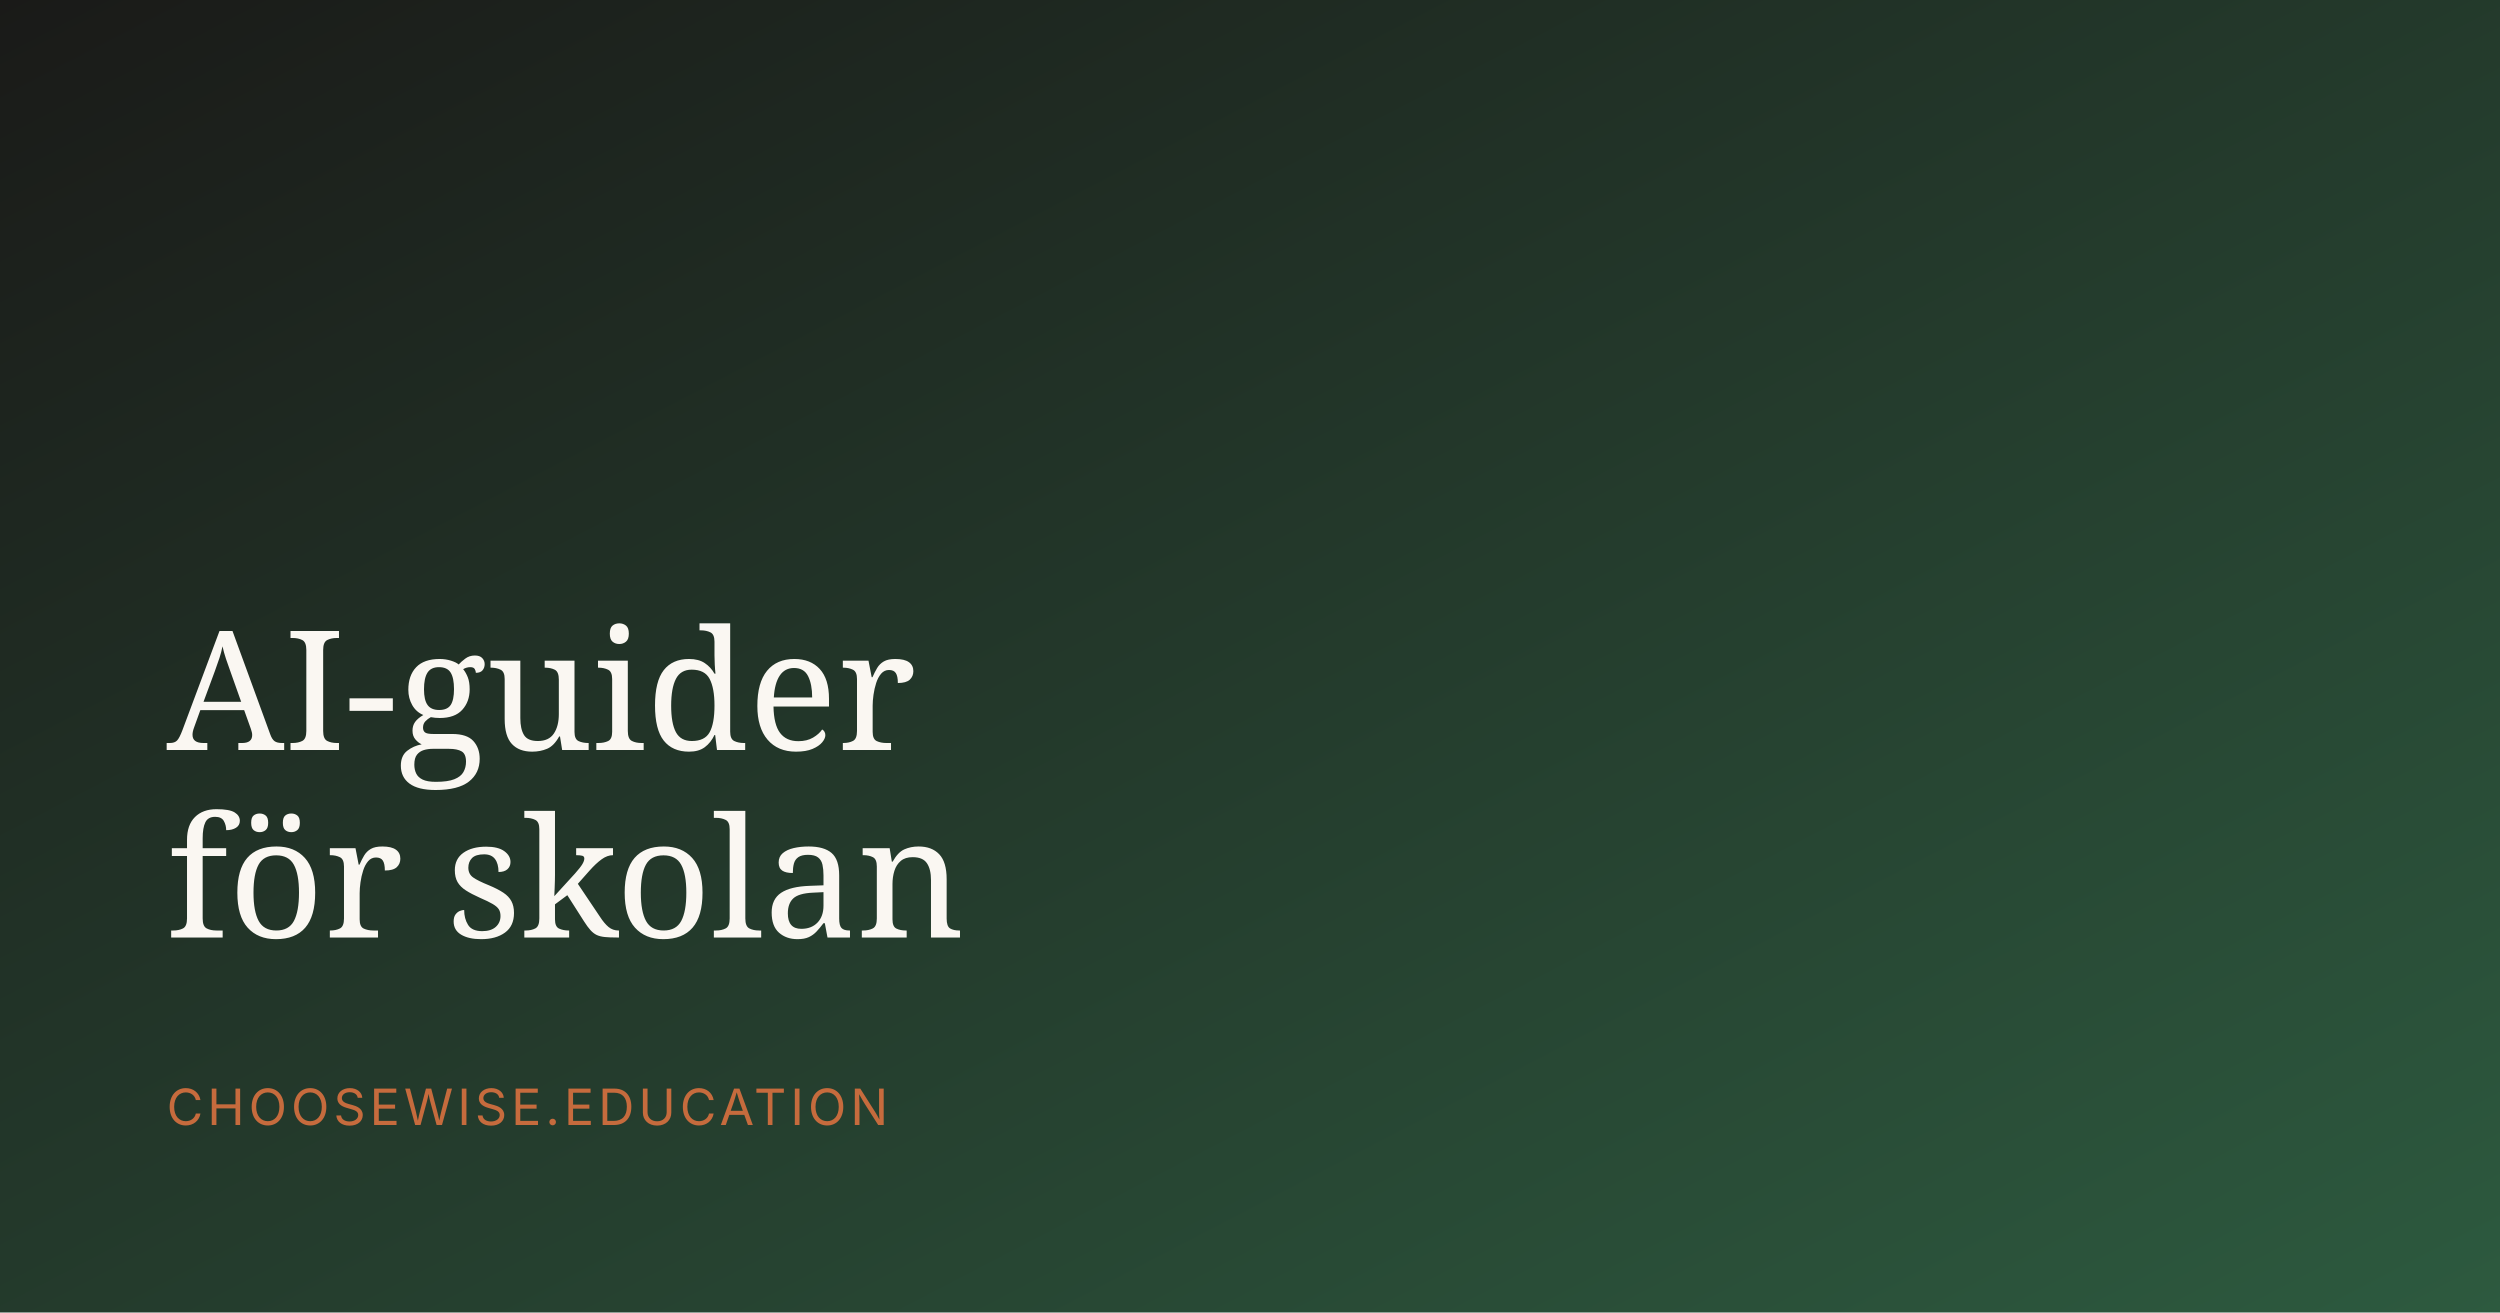
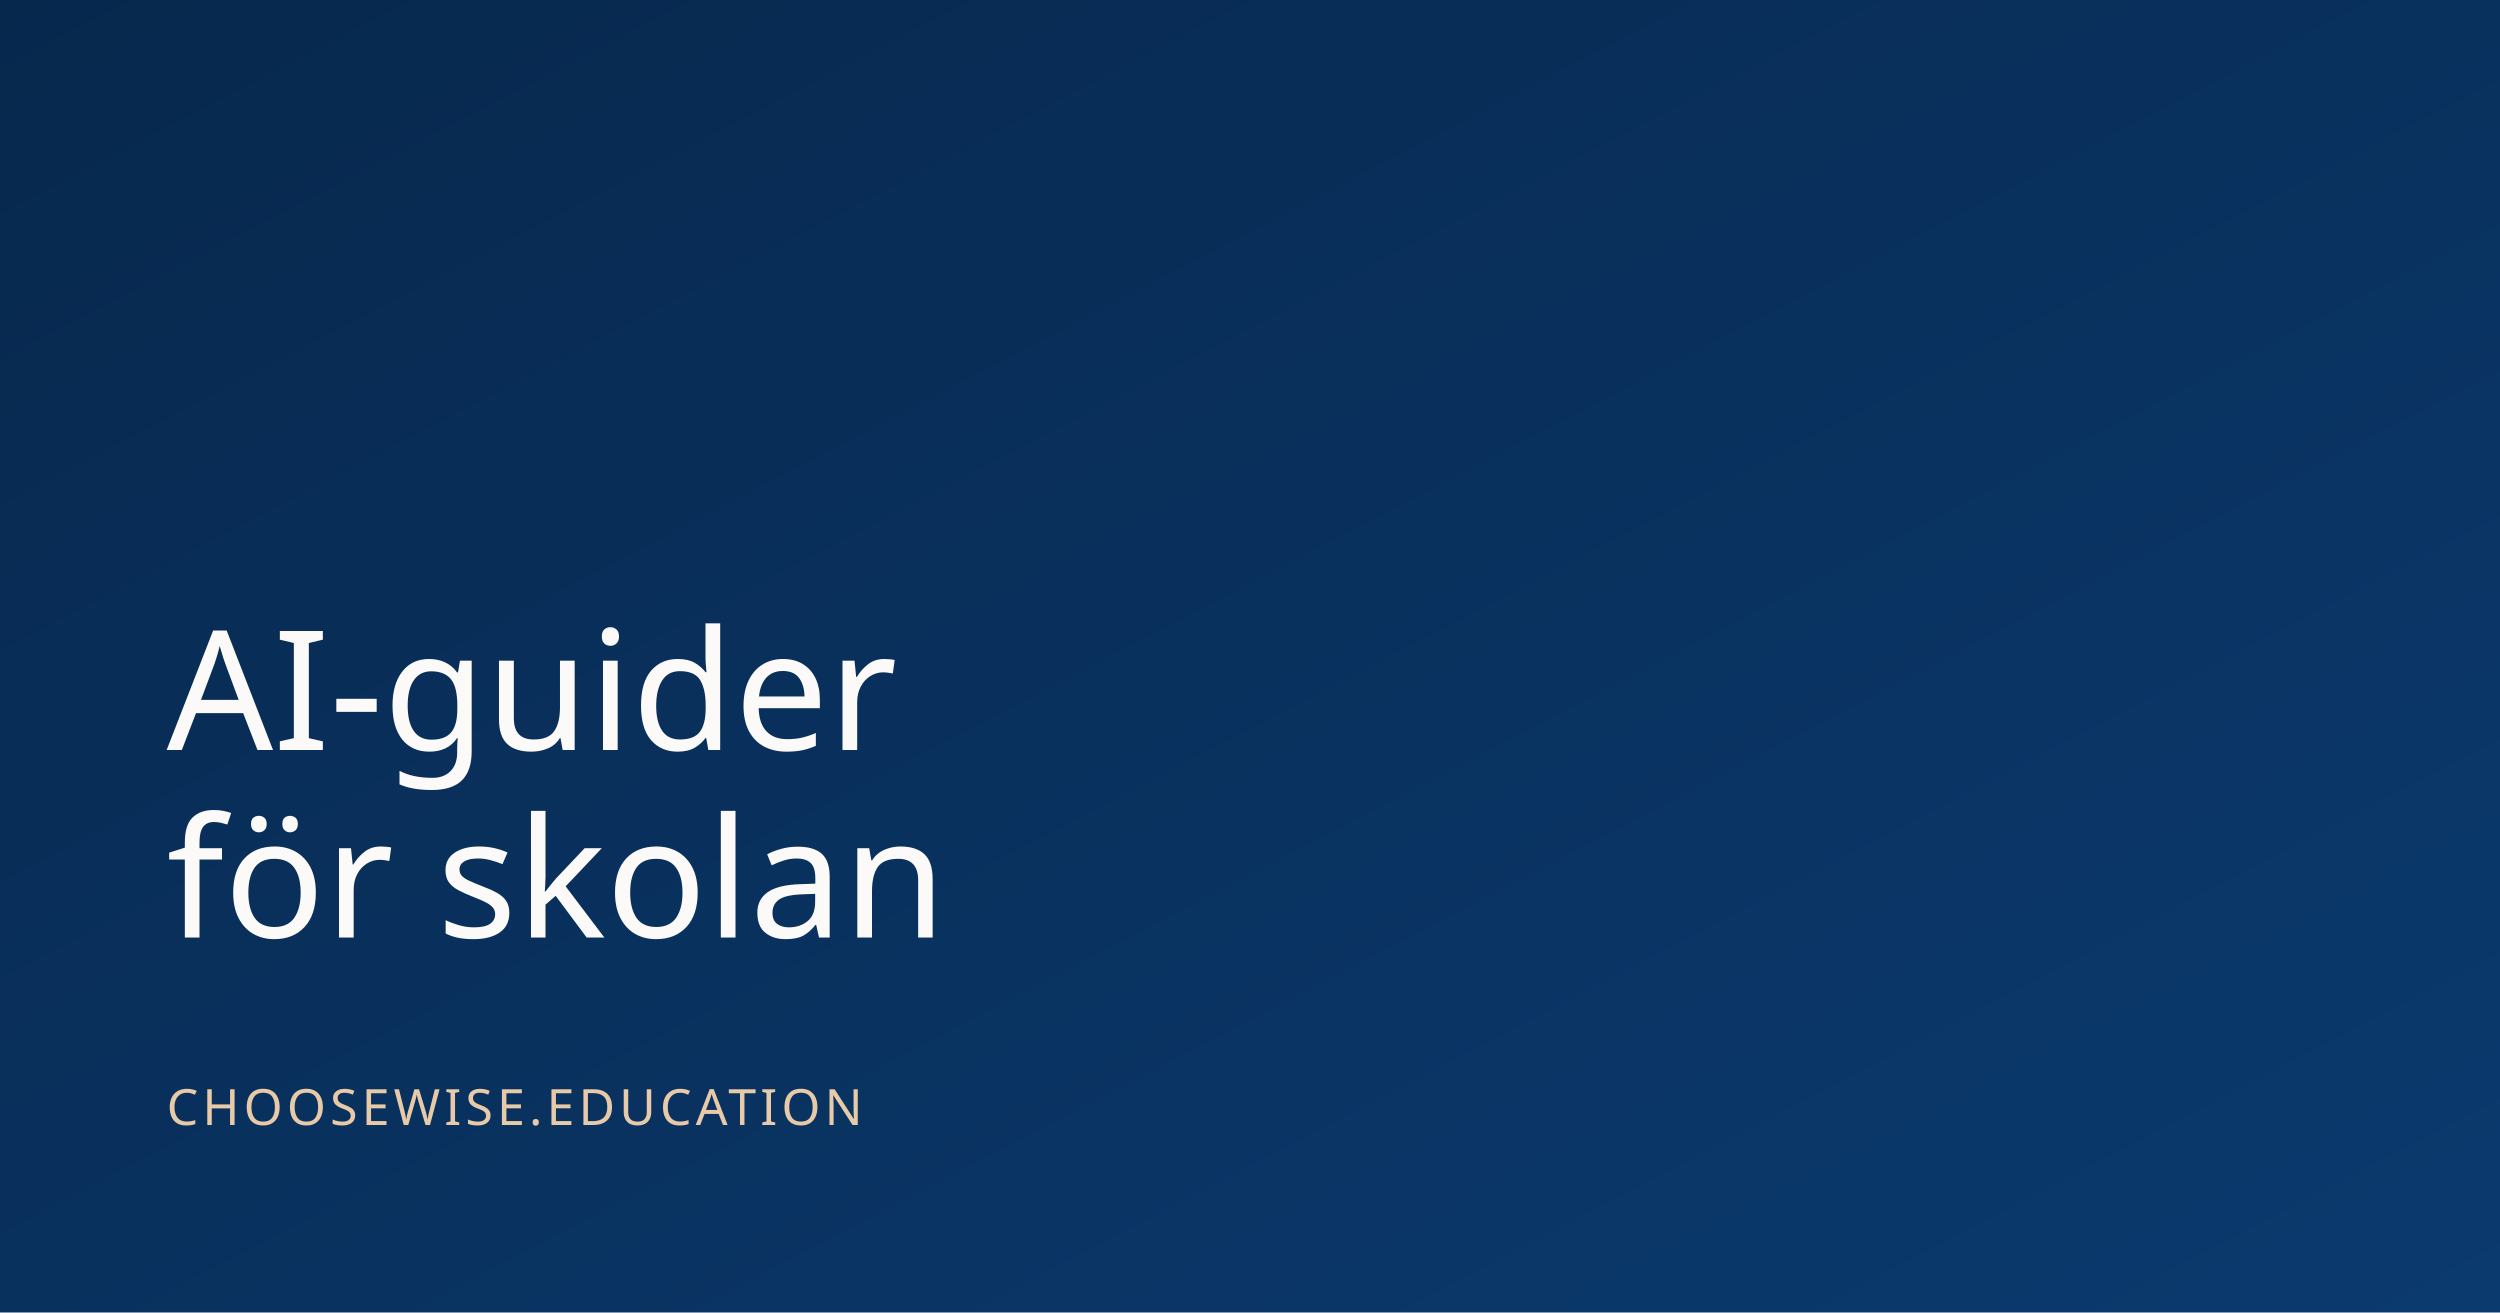
<svg xmlns="http://www.w3.org/2000/svg" viewBox="0 0 1200 630" width="1200" height="630">
  <defs>
+     <style>
+       @font-face {
+         font-family: 'Hanken Grotesk';
+         src: url('../../../fonts/hanken-grotesk/HankenGrotesk-VariableFont.woff2') format('woff2');
+         font-weight: 300 600;
+         font-style: normal;
+       }
+     </style>
    <linearGradient id="bg" x1="0" y1="0" x2="1" y2="1">
-       <stop offset="0%" stop-color="#1a1a18" />
-       <stop offset="100%" stop-color="#2d5a3f" />
+       <stop offset="0%" stop-color="#07284D" />
+       <stop offset="100%" stop-color="#0B3A6F" />
    </linearGradient>
  </defs>
  <rect width="1200" height="630" fill="url(#bg)" />
-   <text x="80" y="360" font-family="Fraunces,Georgia,serif" font-size="80" font-weight="500" fill="#faf7f2">AI-guider</text>
-   <text x="80" y="450" font-family="Fraunces,Georgia,serif" font-size="80" font-weight="500" fill="#faf7f2">för skolan</text>
-   <text x="80" y="540" font-family="Work Sans,Inter,sans-serif" font-size="24" fill="#c66b3d" letter-spacing="2">CHOOSEWISE.EDUCATION</text>
+   <text x="80" y="360" font-family="Hanken Grotesk, sans-serif" font-size="80" font-weight="300" fill="#FBFAF8">AI-guider</text>
+   <text x="80" y="450" font-family="Hanken Grotesk, sans-serif" font-size="80" font-weight="300" fill="#FBFAF8">för skolan</text>
+   <text x="80" y="540" font-family="Hanken Grotesk, sans-serif" font-size="24" font-weight="500" fill="#E8C9A8" letter-spacing="2">CHOOSEWISE.EDUCATION</text>
</svg>
